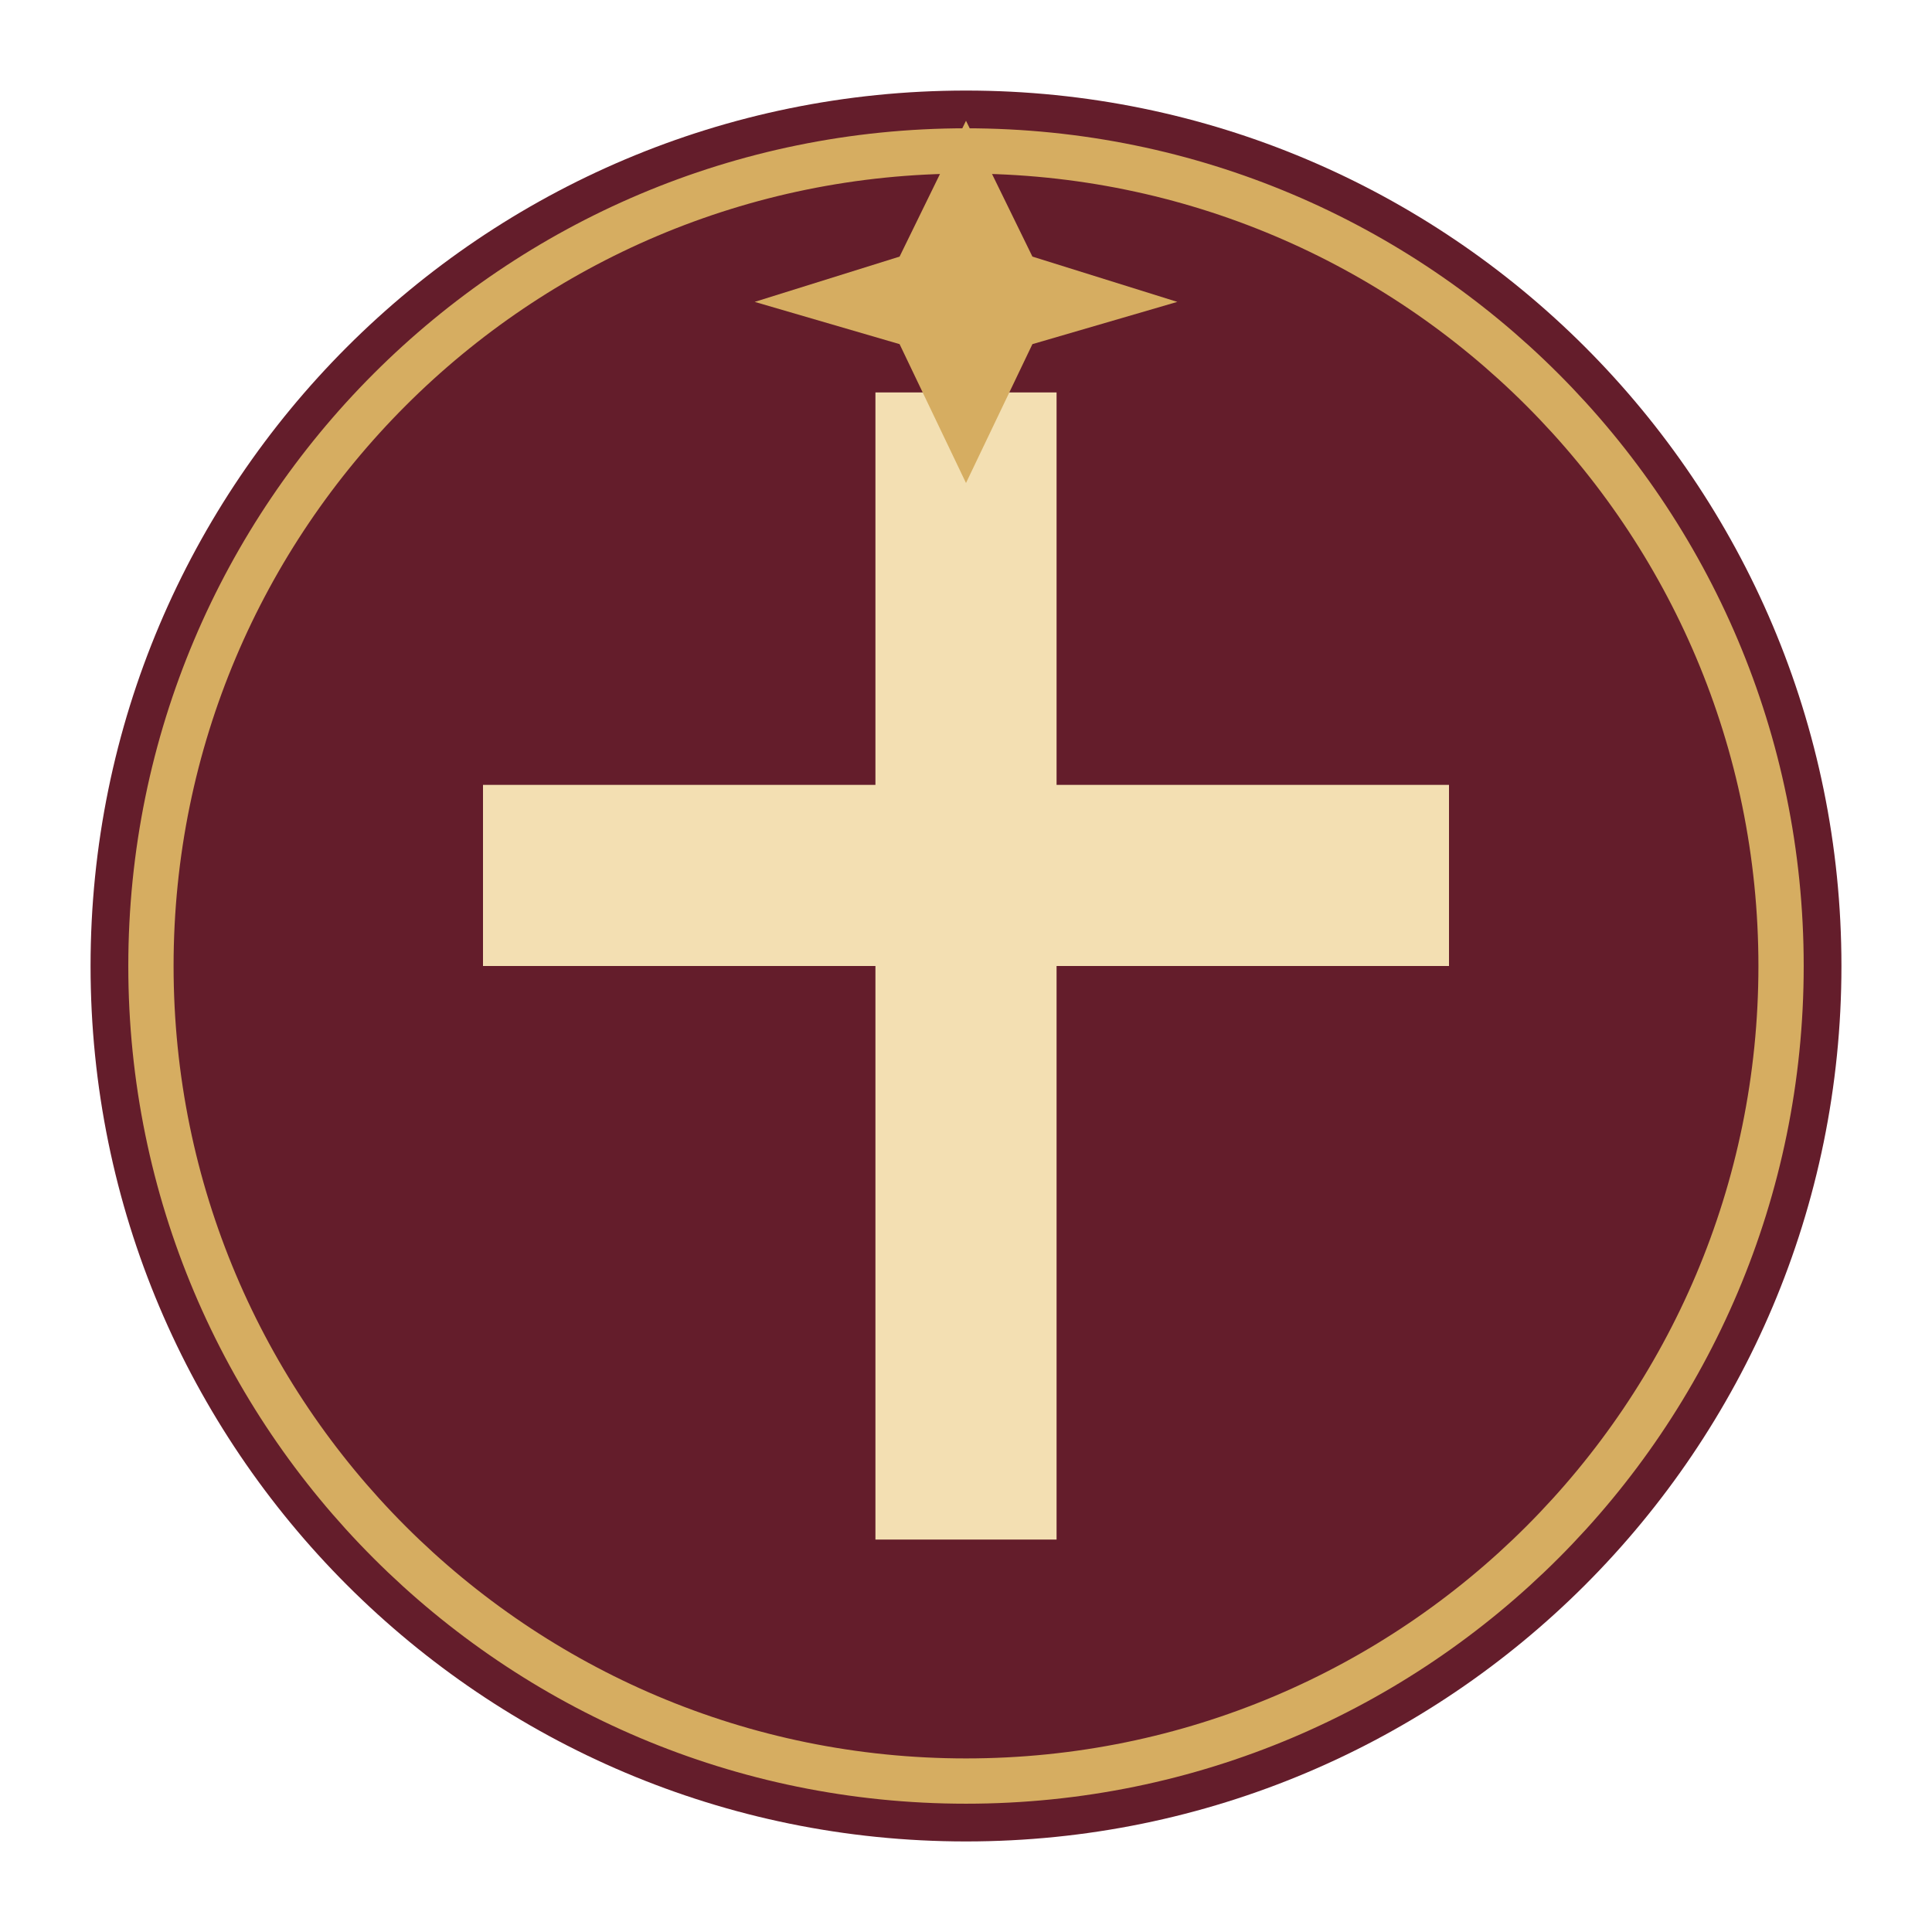
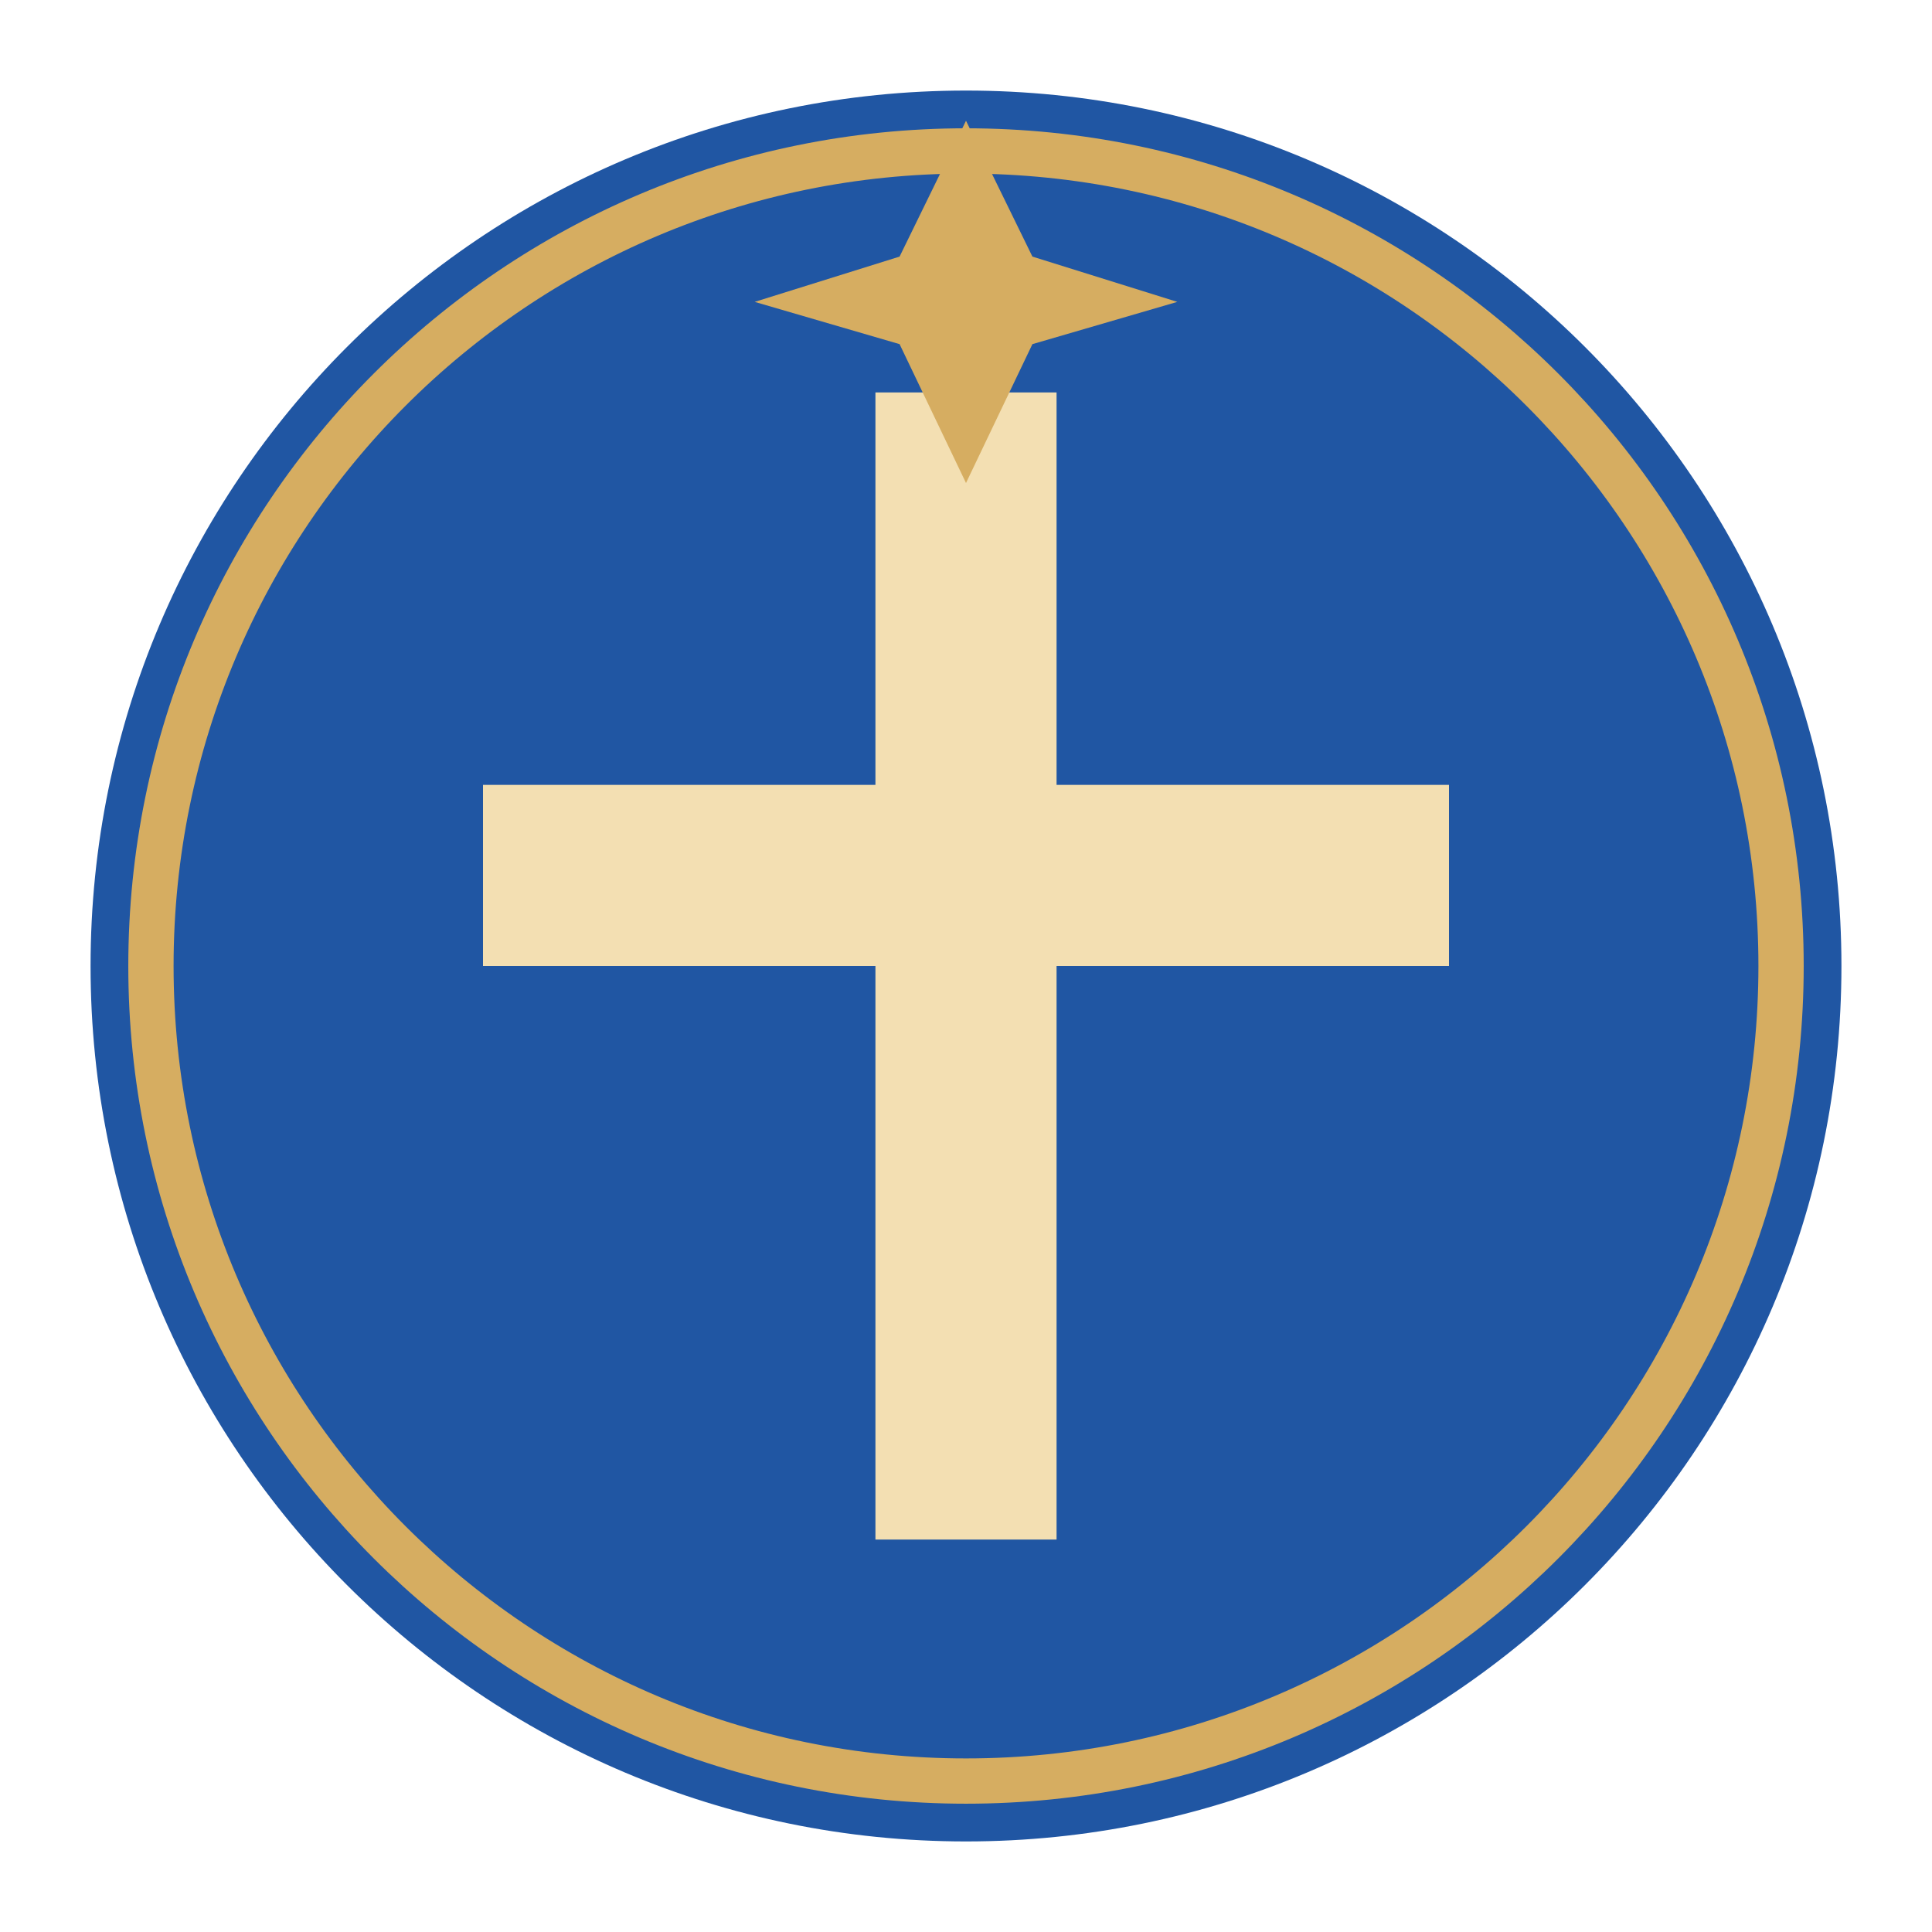
<svg xmlns="http://www.w3.org/2000/svg" viewBox="0 0 64 64" role="img">
-   <circle cx="32" cy="32" r="29" fill="#641d2b" />
+   <circle cx="32" cy="32" r="29" fill="#2056a3" />
  <circle cx="32" cy="32" r="27" fill="none" stroke="#d6ad61" stroke-width="1.5" />
  <path d="M29 13h6v13h13v6H35v19h-6V32H16v-6h13z" fill="#f3dfb2" />
  <path d="m32 4 2.2 4.5L39 10l-4.8 1.4L32 16l-2.2-4.6L25 10l4.8-1.5z" fill="#d6ad61" />
</svg>
